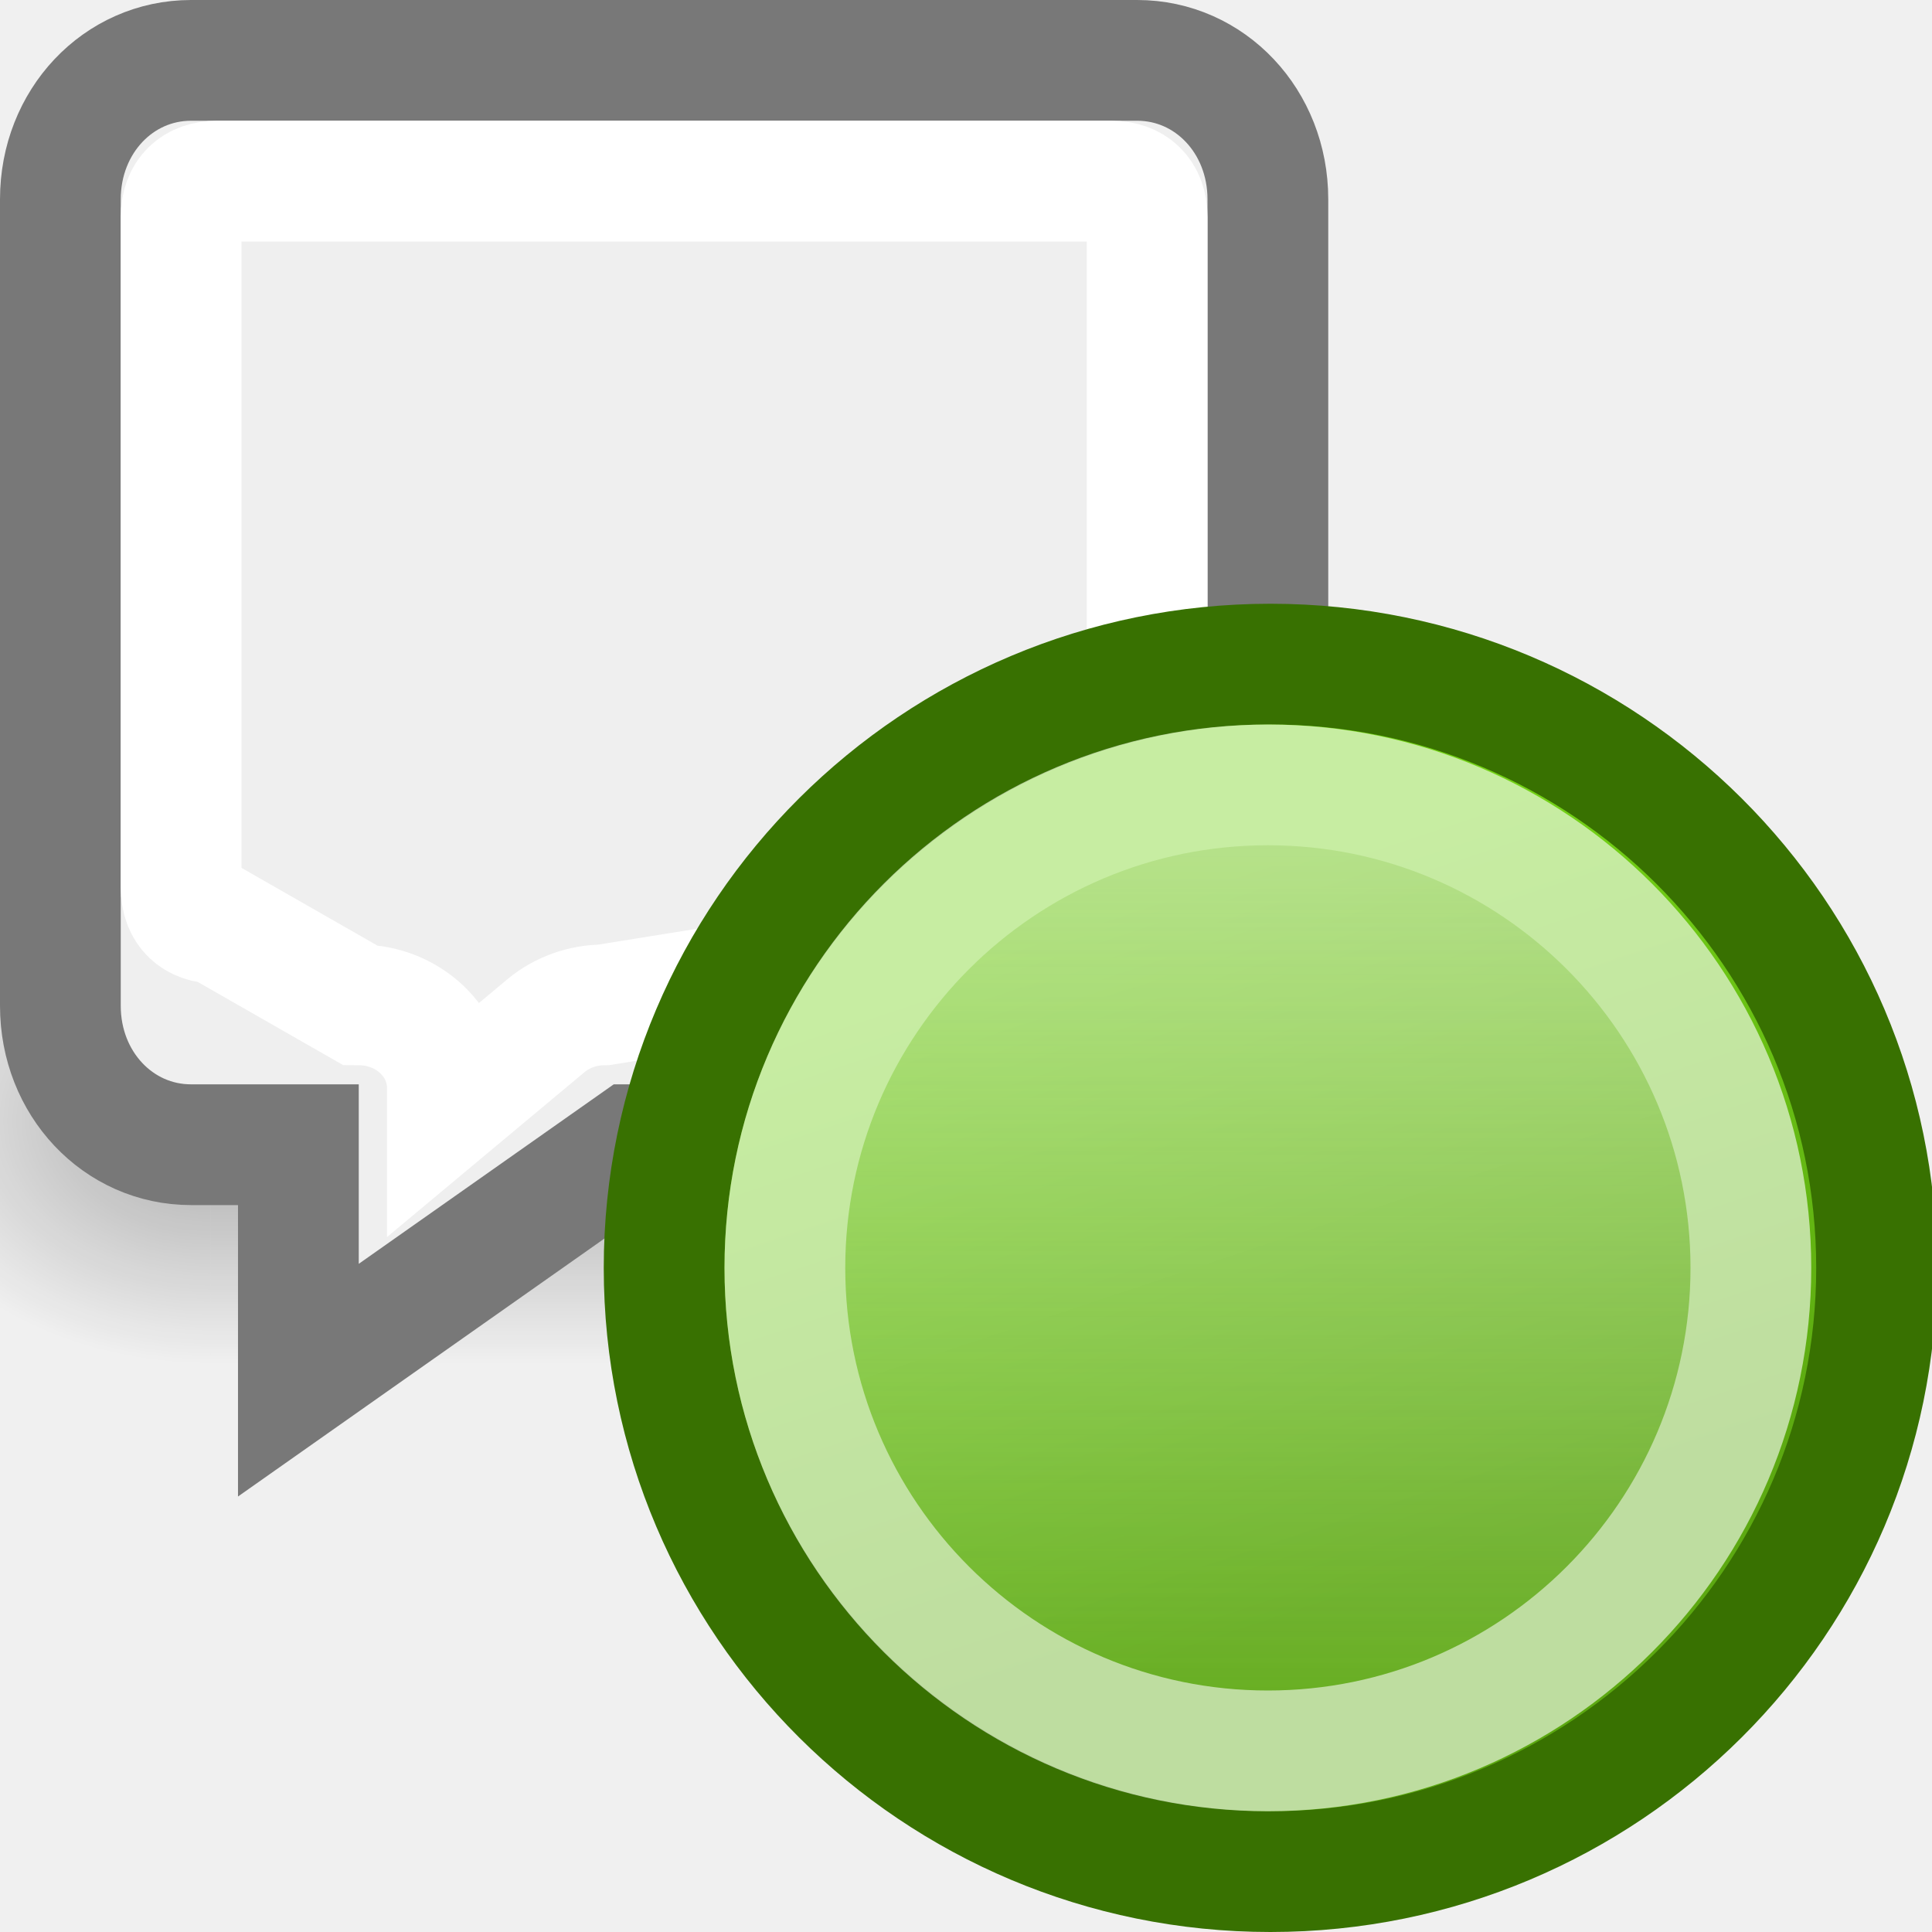
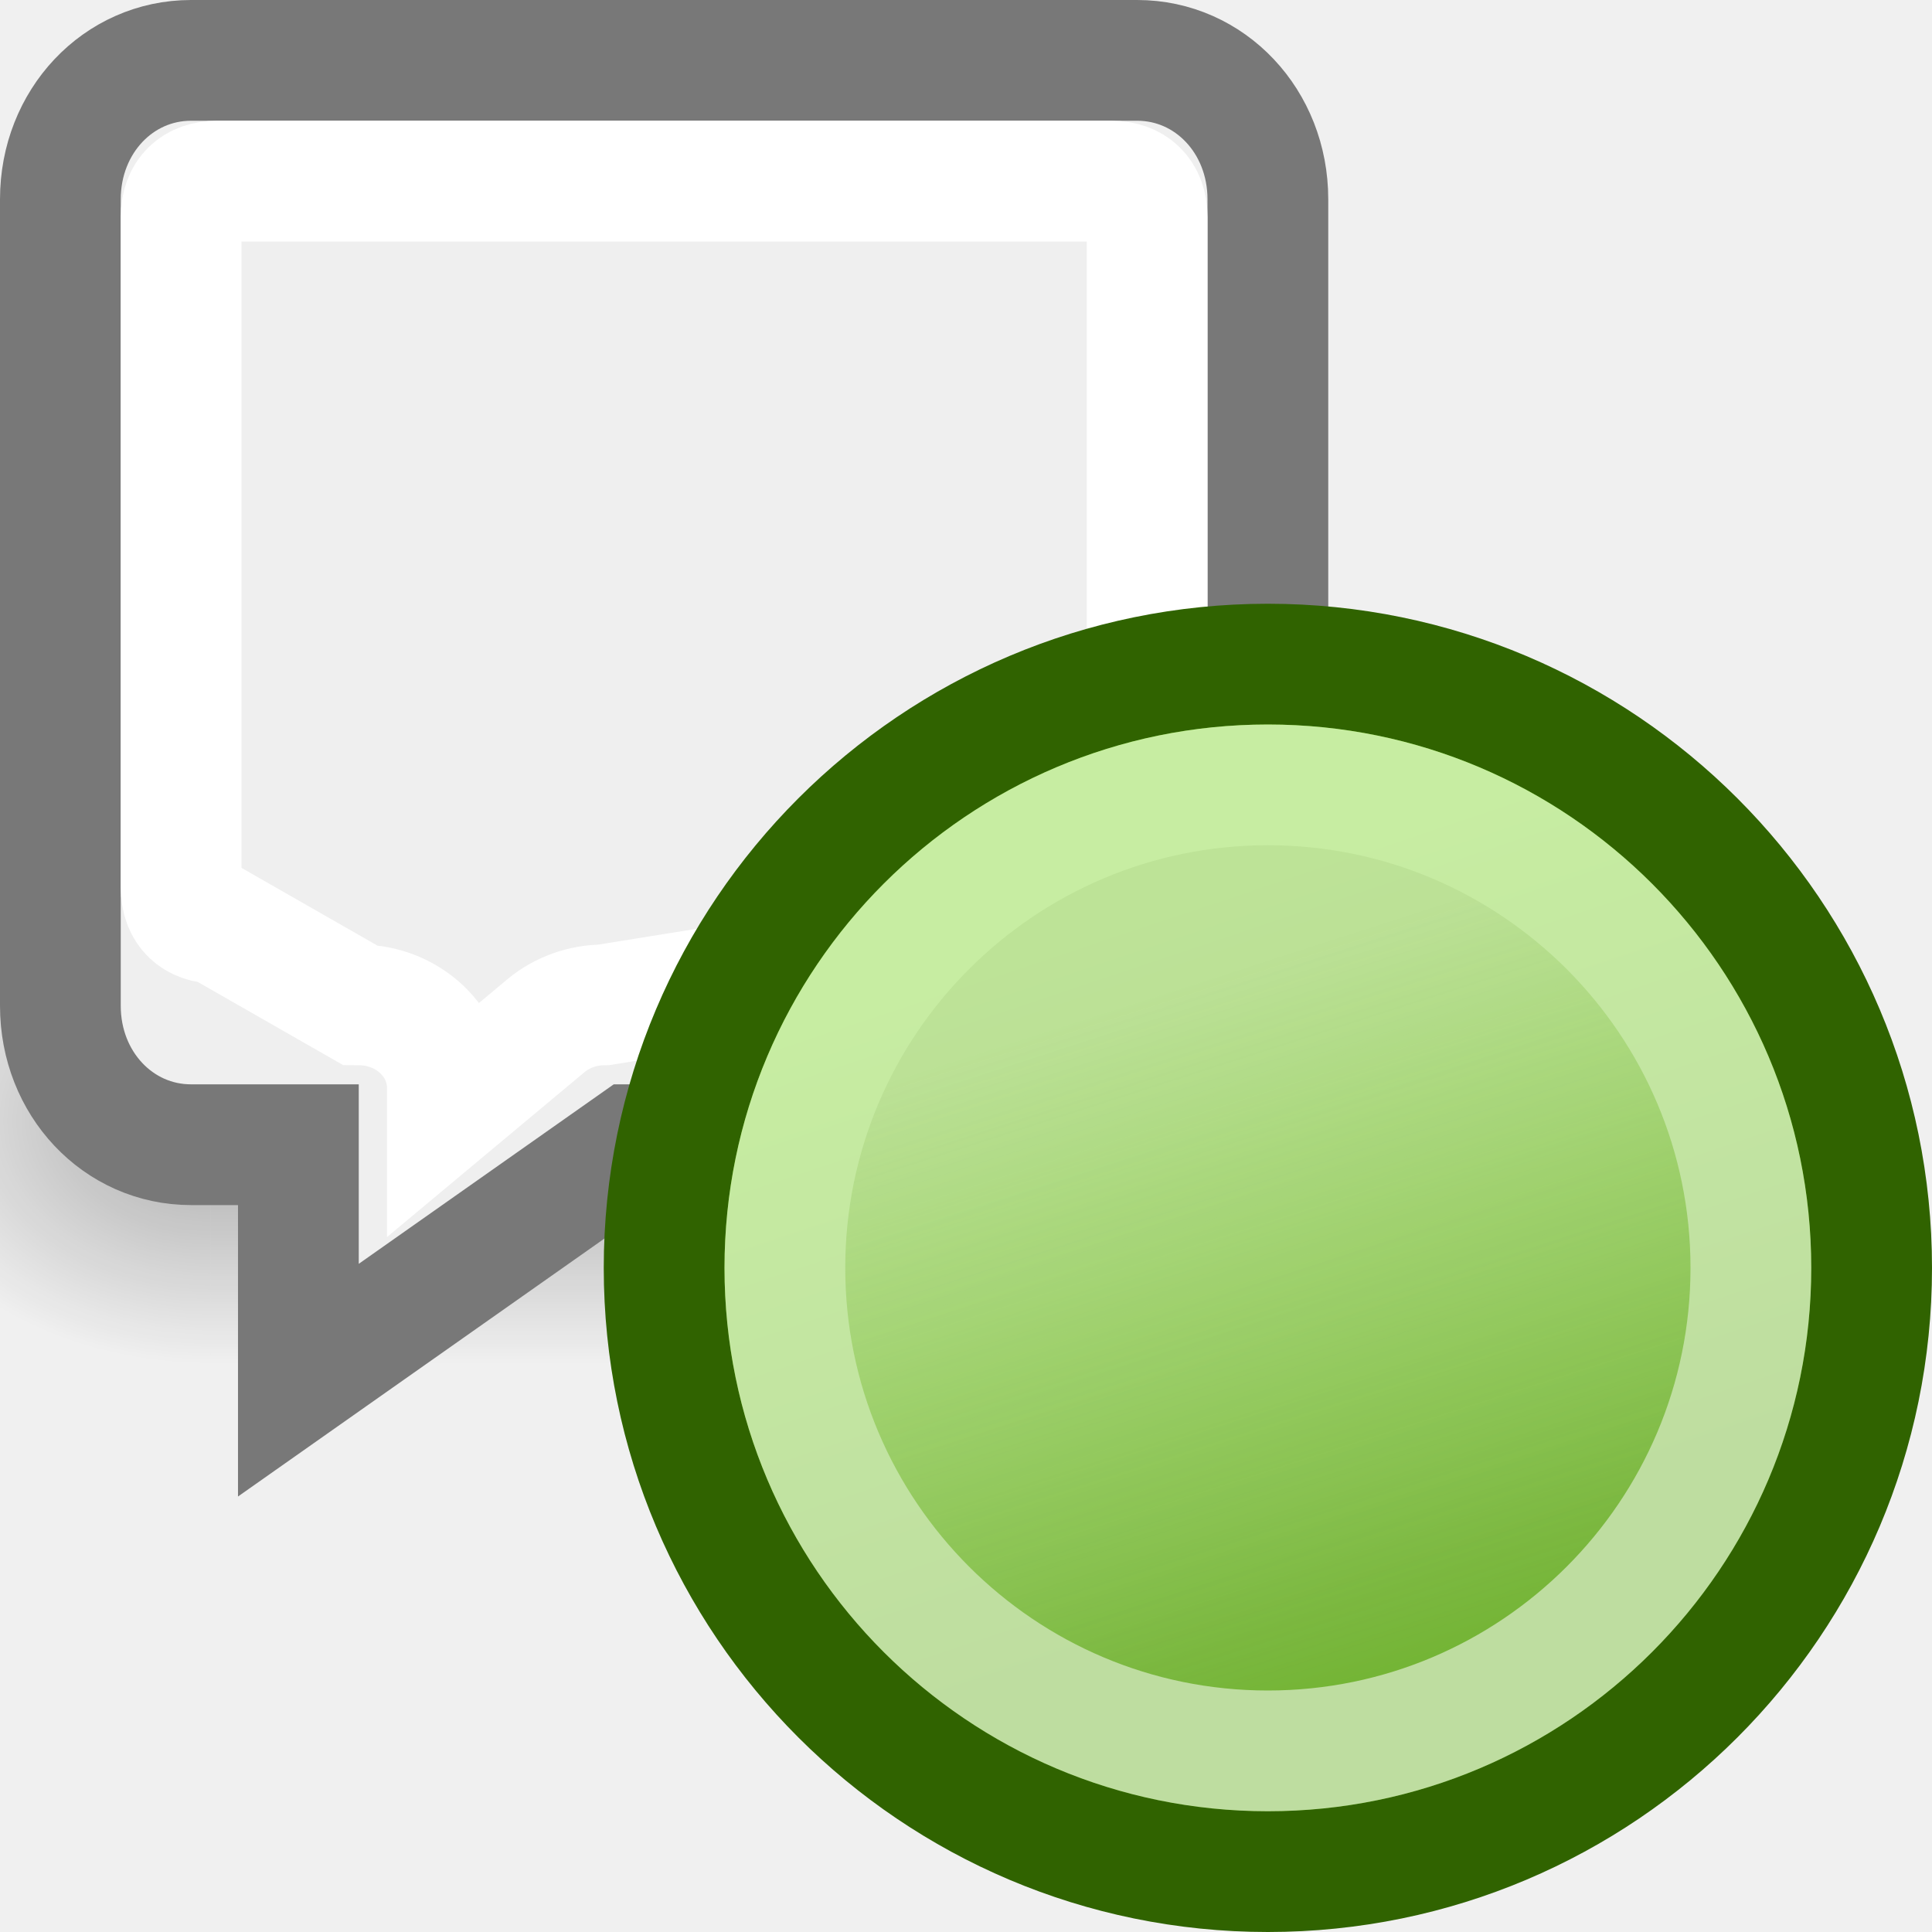
<svg xmlns="http://www.w3.org/2000/svg" xmlns:xlink="http://www.w3.org/1999/xlink" width="16px" height="16px" id="svg1872">
  <defs id="defs1874">
    <radialGradient r="5" fy="44" fx="1" cy="44" cx="1" gradientTransform="matrix(2,0,0,0.8,-13,-79.2)" gradientUnits="userSpaceOnUse" id="radialGradient7751" xlink:href="#linearGradient2781" />
    <linearGradient id="linearGradient2781">
      <stop id="stop2783" offset="0" style="stop-color:black;stop-opacity:1;" />
      <stop id="stop2785" offset="1" style="stop-color:black;stop-opacity:0;" />
    </linearGradient>
    <radialGradient r="5" fy="44" fx="1" cy="44" cx="1" gradientTransform="matrix(2,0,0,0.8,36,8.8)" gradientUnits="userSpaceOnUse" id="radialGradient7753" xlink:href="#linearGradient2781" />
    <linearGradient y2="40" x2="21.875" y1="48.001" x1="21.875" gradientUnits="userSpaceOnUse" id="linearGradient7755" xlink:href="#linearGradient2804" />
    <linearGradient id="linearGradient2804">
      <stop id="stop2806" offset="0" style="stop-color:black;stop-opacity:0;" />
      <stop style="stop-color:black;stop-opacity:1;" offset="0.5" id="stop2812" />
      <stop id="stop2808" offset="1" style="stop-color:black;stop-opacity:0;" />
    </linearGradient>
    <linearGradient id="linearGradient2851">
      <stop id="stop2853" offset="0" style="stop-color:#73d216;stop-opacity:1;" />
      <stop id="stop2855" offset="1" style="stop-color:#5ca911;stop-opacity:1;" />
    </linearGradient>
    <linearGradient id="linearGradient3149">
      <stop id="stop3151" offset="0" style="stop-color:#eeeeec;stop-opacity:1;" />
      <stop id="stop3153" offset="1" style="stop-color:#eeeeec;stop-opacity:0;" />
    </linearGradient>
    <linearGradient xlink:href="#linearGradient3149" id="linearGradient1956" gradientUnits="userSpaceOnUse" x1="17.89" y1="2.246" x2="17.89" y2="34.459" gradientTransform="matrix(0.287092,0,0,0.287092,5.363906,5.455062)" />
    <linearGradient xlink:href="#linearGradient2851" id="linearGradient1959" gradientUnits="userSpaceOnUse" x1="6.878" y1="11.789" x2="12.233" y2="27.778" gradientTransform="matrix(0.36035,0,0,0.358865,4.074001,4.193834)" />
    <radialGradient xlink:href="#linearGradient2781" id="radialGradient1970" gradientUnits="userSpaceOnUse" gradientTransform="matrix(2,0,0,0.8,-13,-79.2)" cx="1" cy="44" fx="1" fy="44" r="5" />
    <radialGradient xlink:href="#linearGradient2781" id="radialGradient1972" gradientUnits="userSpaceOnUse" gradientTransform="matrix(2,0,0,0.8,36,8.8)" cx="1" cy="44" fx="1" fy="44" r="5" />
    <linearGradient xlink:href="#linearGradient2804" id="linearGradient1974" gradientUnits="userSpaceOnUse" x1="21.875" y1="48.001" x2="21.875" y2="40" />
+     <linearGradient id="linearGradient2898">
+       <stop style="stop-color:white;stop-opacity:1;" offset="0" id="stop2900" />
+       <stop style="stop-color:white;stop-opacity:0;" offset="1" id="stop2902" />
+     </linearGradient>
+     <linearGradient xlink:href="#linearGradient2851" id="linearGradient4738" gradientUnits="userSpaceOnUse" x1="6.878" y1="11.789" x2="12.233" y2="27.778" />
+     <linearGradient xlink:href="#linearGradient3149" id="linearGradient4740" gradientUnits="userSpaceOnUse" x1="15.498" y1="9.421" x2="24.24" y2="36.603" />
+     <linearGradient xlink:href="#linearGradient3149" id="linearGradient3044" gradientUnits="userSpaceOnUse" x1="17.89" y1="8.062" x2="17.89" y2="40.032" />
+     <linearGradient id="linearGradient3046">
+       <stop style="stop-color:#73d216;stop-opacity:1;" offset="0" id="stop3048" />
+       <stop style="stop-color:#5ca911;stop-opacity:1;" offset="1" id="stop3050" />
+     </linearGradient>
+     <radialGradient xlink:href="#linearGradient3816" id="radialGradient3064" cx="31.113" cy="19.009" fx="31.113" fy="19.009" r="8.662" gradientUnits="userSpaceOnUse" gradientTransform="matrix(0.914124,-3.896132e-15,-2.475021e-18,1.631747,2.671799,-12.00863)" />
+     <linearGradient xlink:href="#linearGradient2851" id="linearGradient3066" x1="6.878" y1="11.789" x2="12.233" y2="27.778" gradientUnits="userSpaceOnUse" />
+     <radialGradient xlink:href="#linearGradient2898" id="radialGradient2904" cx="4.847" cy="6.947" fx="4.847" fy="6.947" r="0.808" gradientTransform="matrix(3.018423,0.664359,-1.388844,4.257661,-0.134567,-26.02469)" gradientUnits="userSpaceOnUse" />
+     <radialGradient gradientUnits="userSpaceOnUse" r="8.662" fy="19.009" fx="31.113" cy="19.009" cx="31.113" id="radialGradient2818" xlink:href="#linearGradient2812" />
+     <linearGradient gradientUnits="userSpaceOnUse" y2="11.025" x2="10.623" y1="2.799" x1="4.526" id="linearGradient2810" xlink:href="#linearGradient2804" />
+     <linearGradient gradientUnits="userSpaceOnUse" y2="27.778" x2="12.233" y1="11.789" x1="6.878" id="linearGradient2963" xlink:href="#linearGradient2851" />
+     <linearGradient id="linearGradient2951">
+       <stop id="stop2953" offset="0" style="stop-color:#73d216;stop-opacity:1;" />
+       <stop id="stop2955" offset="1" style="stop-color:#5ca911;stop-opacity:1;" />
+     </linearGradient>
+     <linearGradient y2="40.032" x2="17.89" y1="8.062" x1="17.89" gradientUnits="userSpaceOnUse" id="linearGradient2949" xlink:href="#linearGradient3149" />
+     <radialGradient xlink:href="#linearGradient2812" id="radialGradient3005" gradientUnits="userSpaceOnUse" cx="31.113" cy="19.009" fx="31.113" fy="19.009" r="8.662" />
+     <linearGradient xlink:href="#linearGradient2804" id="linearGradient3007" gradientUnits="userSpaceOnUse" x1="4.526" y1="2.799" x2="10.623" y2="11.025" />
+     <radialGradient xlink:href="#linearGradient2812" id="radialGradient3025" gradientUnits="userSpaceOnUse" cx="31.113" cy="19.009" fx="31.113" fy="19.009" r="8.662" />
+     <linearGradient gradientUnits="userSpaceOnUse" y2="10.018" x2="10.043" y1="1.332" x1="1.577" id="linearGradient2995" xlink:href="#linearGradient2989" />
+     <radialGradient r="8.662" fy="19.009" fx="31.113" cy="19.009" cx="31.113" gradientUnits="userSpaceOnUse" id="radialGradient2084" xlink:href="#linearGradient2812" />
+     <linearGradient xlink:href="#linearGradient3149" id="linearGradient2046" gradientUnits="userSpaceOnUse" x1="17.89" y1="8.062" x2="17.89" y2="40.032" />
+     <linearGradient id="linearGradient2048">
+       <stop style="stop-color:#73d216;stop-opacity:1;" offset="0" id="stop2050" />
+       <stop style="stop-color:#5ca911;stop-opacity:1;" offset="1" id="stop2052" />
+     </linearGradient>
+     <linearGradient xlink:href="#linearGradient2851" id="linearGradient2060" x1="6.878" y1="11.789" x2="12.233" y2="27.778" gradientUnits="userSpaceOnUse" />
+     <linearGradient xlink:href="#linearGradient2804" id="linearGradient2062" x1="4.526" y1="2.799" x2="10.623" y2="11.025" gradientUnits="userSpaceOnUse" />
+     <radialGradient xlink:href="#linearGradient2812" id="radialGradient2064" cx="31.113" cy="19.009" fx="31.113" fy="19.009" r="8.662" gradientUnits="userSpaceOnUse" />
+     <linearGradient id="linearGradient2812">
+       <stop style="stop-color:#2e3436;stop-opacity:1;" offset="0" id="stop2814" />
+       <stop style="stop-color:#2e3436;stop-opacity:0;" offset="1" id="stop2816" />
+     </linearGradient>
+     <linearGradient xlink:href="#linearGradient3149" id="linearGradient2269" gradientUnits="userSpaceOnUse" x1="17.89" y1="8.062" x2="17.89" y2="40.032" />
+     <linearGradient id="linearGradient2055">
+       <stop style="stop-color:#73d216;stop-opacity:1;" offset="0" id="stop2057" />
+       <stop style="stop-color:#5ca911;stop-opacity:1;" offset="1" id="stop2059" />
+     </linearGradient>
+     <linearGradient xlink:href="#linearGradient2851" id="linearGradient2857" x1="6.878" y1="11.789" x2="12.233" y2="27.778" gradientUnits="userSpaceOnUse" />
+     <linearGradient y2="14.896" x2="11.802" y1="1.999" x1="11.802" gradientUnits="userSpaceOnUse" id="linearGradient6606" xlink:href="#linearGradient2225" />
+     <linearGradient y2="48.675" x2="15.535" y1="1.801" x1="15.535" gradientTransform="matrix(0.37378,0,0,0.375227,17.64779,15.86312)" gradientUnits="userSpaceOnUse" id="linearGradient2339" xlink:href="#linearGradient2239" />
+     <linearGradient y2="17.697" x2="11.227" y1="-5.483" x1="11.227" gradientTransform="matrix(0.529942,0,0,0.53199,17.26643,15.48536)" gradientUnits="userSpaceOnUse" id="linearGradient2337" xlink:href="#linearGradient2186" />
+     <linearGradient y2="33.483" x2="15.522" y1="1.566" x1="15.603" gradientTransform="matrix(0.371983,0,0,0.372254,2.539836,8.539528)" gradientUnits="userSpaceOnUse" id="linearGradient1357" xlink:href="#linearGradient2239" />
+     <linearGradient id="linearGradient2239">
+       <stop style="stop-color:#ffffff;stop-opacity:1;" offset="0" id="stop2241" />
+       <stop style="stop-color:#ffffff;stop-opacity:0;" offset="1" id="stop2243" />
+     </linearGradient>
+     <radialGradient gradientUnits="userSpaceOnUse" gradientTransform="matrix(1,0,0,0.626667,0,6.566431)" r="6.344" fy="17.589" fx="11.757" cy="17.589" cx="11.757" id="radialGradient2266" xlink:href="#linearGradient2260" />
+     <radialGradient r="7.003" fy="8.963" fx="9.999" cy="8.963" cx="9.999" gradientTransform="matrix(-2.522332,-1.518129e-16,-1.517788e-16,2.521765,40.1904,-21.80154)" gradientUnits="userSpaceOnUse" id="radialGradient2225" xlink:href="#linearGradient2200" />
+     <radialGradient r="7.003" fy="8.963" fx="9.999" cy="8.963" cx="9.999" gradientTransform="matrix(-2.522332,-1.518129e-16,-1.517788e-16,2.521765,40.1904,-21.83521)" gradientUnits="userSpaceOnUse" id="radialGradient2216" xlink:href="#linearGradient2200" />
+     <linearGradient id="linearGradient2200">
+       <stop id="stop2202" offset="0" style="stop-color:#d3d7cf;stop-opacity:1;" />
+       <stop id="stop2204" offset="1" style="stop-color:#d3d7cf;stop-opacity:0;" />
+     </linearGradient>
+     <radialGradient gradientUnits="userSpaceOnUse" r="8.662" fy="19.009" fx="31.113" cy="19.009" cx="31.113" id="radialGradient3822" xlink:href="#linearGradient3816" />
+     <linearGradient id="linearGradient3816">
+       <stop id="stop3818" offset="0" style="stop-color:#000000;stop-opacity:1;" />
+       <stop id="stop3820" offset="1" style="stop-color:#000000;stop-opacity:0;" />
+     </linearGradient>
+     <linearGradient id="linearGradient2260">
+       <stop id="stop2262" offset="0" style="stop-color:#555753;stop-opacity:1;" />
+       <stop id="stop2264" offset="1" style="stop-color:#555753;stop-opacity:0;" />
+     </linearGradient>
+     <linearGradient gradientTransform="matrix(0.529942,0,0,0.53199,17.26643,15.48536)" gradientUnits="userSpaceOnUse" y2="17.697" x2="11.227" y1="-5.483" x1="11.227" id="linearGradient2194" xlink:href="#linearGradient2186" />
+     <linearGradient id="linearGradient2186">
+       <stop id="stop2188" offset="0" style="stop-color:#ffffff;stop-opacity:1;" />
+       <stop id="stop2190" offset="1" style="stop-color:#ffffff;stop-opacity:0;" />
+     </linearGradient>
+     <linearGradient gradientTransform="matrix(0.37378,0,0,0.375227,17.64779,15.86312)" gradientUnits="userSpaceOnUse" y2="48.675" x2="15.535" y1="1.801" x1="15.535" id="linearGradient2245" xlink:href="#linearGradient2239" />
+     <radialGradient r="5" fy="44" fx="1" cy="44" cx="1" gradientTransform="matrix(2,0,0,0.8,-13,-79.2)" gradientUnits="userSpaceOnUse" id="radialGradient2827" xlink:href="#linearGradient2781" />
+     <radialGradient r="5" fy="44" fx="1" cy="44" cx="1" gradientTransform="matrix(2,0,0,0.8,36,8.8)" gradientUnits="userSpaceOnUse" id="radialGradient2829" xlink:href="#linearGradient2781" />
+     <linearGradient y2="40" x2="21.875" y1="48.001" x1="21.875" gradientUnits="userSpaceOnUse" id="linearGradient2831" xlink:href="#linearGradient2804" />
+     <linearGradient id="linearGradient2006">
+       <stop id="stop2008" offset="0" style="stop-color:black;stop-opacity:0;" />
+       <stop style="stop-color:black;stop-opacity:1;" offset="0.5" id="stop2010" />
+       <stop id="stop2012" offset="1" style="stop-color:black;stop-opacity:0;" />
+     </linearGradient>
+     <linearGradient y2="24.144" x2="27.273" y1="10.957" x1="35.004" gradientTransform="matrix(-0.977228,0,0,0.995878,50.60272,9.115637)" gradientUnits="userSpaceOnUse" id="linearGradient29443" xlink:href="#linearGradient29418" />
+     <linearGradient id="linearGradient29418">
+       <stop id="stop29420" offset="0" style="stop-color:#f5f5f5;stop-opacity:1;" />
+       <stop id="stop29422" offset="1" style="stop-color:#e9e9e9;stop-opacity:1;" />
+     </linearGradient>
+     <linearGradient id="linearGradient2225">
+       <stop id="stop2227" offset="0" style="stop-color:#eeeeec;stop-opacity:1;" />
+       <stop id="stop2229" offset="1" style="stop-color:#eeeeec;stop-opacity:0;" />
+     </linearGradient>
+     <linearGradient id="linearGradient2989">
+       <stop id="stop2991" offset="0" style="stop-color:#eeeeec;stop-opacity:1;" />
+       <stop id="stop2993" offset="1" style="stop-color:#eeeeec;stop-opacity:0;" />
+     </linearGradient>
+     <radialGradient xlink:href="#linearGradient2812" id="radialGradient2112" gradientUnits="userSpaceOnUse" cx="31.113" cy="19.009" fx="31.113" fy="19.009" r="8.662" />
+     <linearGradient xlink:href="#linearGradient2851" id="linearGradient2114" gradientUnits="userSpaceOnUse" x1="6.878" y1="11.789" x2="12.233" y2="27.778" />
+     <linearGradient xlink:href="#linearGradient3149" id="linearGradient2116" gradientUnits="userSpaceOnUse" x1="15.498" y1="9.421" x2="24.24" y2="36.603" />
+     <linearGradient xlink:href="#linearGradient3149" id="linearGradient2119" gradientUnits="userSpaceOnUse" x1="15.498" y1="9.421" x2="24.24" y2="36.603" gradientTransform="matrix(0.287092,0,0,0.287092,5.363901,5.455069)" />
+     <linearGradient xlink:href="#linearGradient2851" id="linearGradient2122" gradientUnits="userSpaceOnUse" x1="6.878" y1="11.789" x2="12.233" y2="27.778" gradientTransform="matrix(0.358865,0,0,0.358865,4.079883,4.193835)" />
  </defs>
  <g id="layer1">
    <g id="g2249" style="opacity:0.3" transform="matrix(-0.274688,0,0,0.504311,12.18504,-12.90685)">
      <rect transform="scale(-1,-1)" y="-48" x="-11" height="8" width="10" id="rect2251" style="opacity:1;color:black;fill:url(#radialGradient1970);fill-opacity:1;fill-rule:nonzero;stroke:none;stroke-width:1;stroke-linecap:square;stroke-linejoin:round;marker:none;marker-start:none;marker-mid:none;marker-end:none;stroke-miterlimit:4;stroke-dasharray:none;stroke-dashoffset:1.2;stroke-opacity:1;visibility:visible;display:inline;overflow:visible" />
      <rect y="40" x="38" height="8" width="10" id="rect2253" style="opacity:1;color:black;fill:url(#radialGradient1972);fill-opacity:1;fill-rule:nonzero;stroke:none;stroke-width:1;stroke-linecap:square;stroke-linejoin:round;marker:none;marker-start:none;marker-mid:none;marker-end:none;stroke-miterlimit:4;stroke-dasharray:none;stroke-dashoffset:1.2;stroke-opacity:1;visibility:visible;display:inline;overflow:visible" />
      <rect y="40" x="11" height="8" width="27" id="rect2255" style="opacity:1;color:black;fill:url(#linearGradient1974);fill-opacity:1;fill-rule:nonzero;stroke:none;stroke-width:1;stroke-linecap:square;stroke-linejoin:round;marker:none;marker-start:none;marker-mid:none;marker-end:none;stroke-miterlimit:4;stroke-dasharray:none;stroke-dashoffset:1.2;stroke-opacity:1;visibility:visible;display:inline;overflow:visible" />
    </g>
    <path style="fill:#efefef;fill-opacity:1;fill-rule:evenodd;stroke:#787878;stroke-width:1;stroke-miterlimit:4;stroke-dasharray:none;stroke-opacity:1" d="M 9.418,0.5 C 10.021,0.5 10.5,1.006 10.5,1.65 L 10.5,8.33 C 10.5,8.974 10.021,9.48 9.418,9.48 L 5.241,9.48 L 2.471,11.43 L 2.471,9.48 L 1.582,9.48 C 0.979,9.48 0.5,8.974 0.5,8.33 L 0.5,1.65 C 0.5,1.006 0.979,0.5 1.582,0.5 L 9.418,0.5 z " id="path2221" />
    <path style="fill:none;fill-opacity:1;fill-rule:evenodd;stroke:white;stroke-width:1;stroke-miterlimit:4;stroke-dasharray:none;stroke-opacity:1" d="M 9.205,1.5 C 9.382,1.5 9.5,1.603 9.5,1.799 L 9.5,7.348 C 9.5,7.543 9.382,7.646 9.205,7.646 L 5,8.322 C 4.824,8.323 4.655,8.384 4.523,8.493 L 3.705,9.176 L 3.705,9.005 C 3.703,8.629 3.378,8.324 2.977,8.322 L 1.795,7.646 C 1.618,7.646 1.5,7.543 1.5,7.348 L 1.5,1.799 C 1.5,1.603 1.618,1.5 1.795,1.5 L 9.205,1.5 z " id="path5807" />
-     <path style="fill:url(#linearGradient1959);fill-opacity:1;fill-rule:evenodd;stroke:#387101;stroke-width:1;stroke-miterlimit:4;stroke-dasharray:none;stroke-opacity:1" d="M 15.541,10.5 C 15.541,13.26 13.292,15.5 10.521,15.5 C 7.749,15.5 5.5,13.26 5.5,10.5 C 5.5,7.74 7.749,5.5 10.521,5.5 C 13.292,5.5 15.541,7.74 15.541,10.5 z " id="path2245" />
-     <path style="opacity:0.6;fill:url(#linearGradient1956);fill-opacity:1;fill-rule:evenodd;stroke:white;stroke-width:1;stroke-miterlimit:4;stroke-dasharray:none;stroke-opacity:1" d="M 14.5,10.5 C 14.5,12.708 12.708,14.5 10.5,14.5 C 8.292,14.5 6.5,12.708 6.5,10.5 C 6.5,8.292 8.292,6.5 10.5,6.5 C 12.708,6.5 14.5,8.292 14.5,10.5 z " id="path3145" />
+     <path style="fill:url(#linearGradient2122);fill-opacity:1;fill-rule:evenodd;stroke:#306300;stroke-width:1;stroke-miterlimit:4;stroke-opacity:1" d="M 15.5,10.5 C 15.5,13.26 13.26,15.5 10.5,15.5 C 7.74,15.5 5.5,13.26 5.5,10.5 C 5.5,7.74 7.74,5.5 10.5,5.5 C 13.26,5.5 15.5,7.74 15.5,10.5 z " id="path4331" />
+     <path style="opacity:0.6;fill:url(#linearGradient2119);fill-opacity:1;fill-rule:evenodd;stroke:white;stroke-width:1;stroke-miterlimit:4;stroke-opacity:1" d="M 14.5,10.5 C 14.5,12.708 12.708,14.5 10.5,14.5 C 8.292,14.5 6.5,12.708 6.5,10.5 C 6.5,8.292 8.292,6.5 10.5,6.5 C 12.708,6.5 14.5,8.292 14.5,10.5 z " id="path4333" />
  </g>
</svg>
